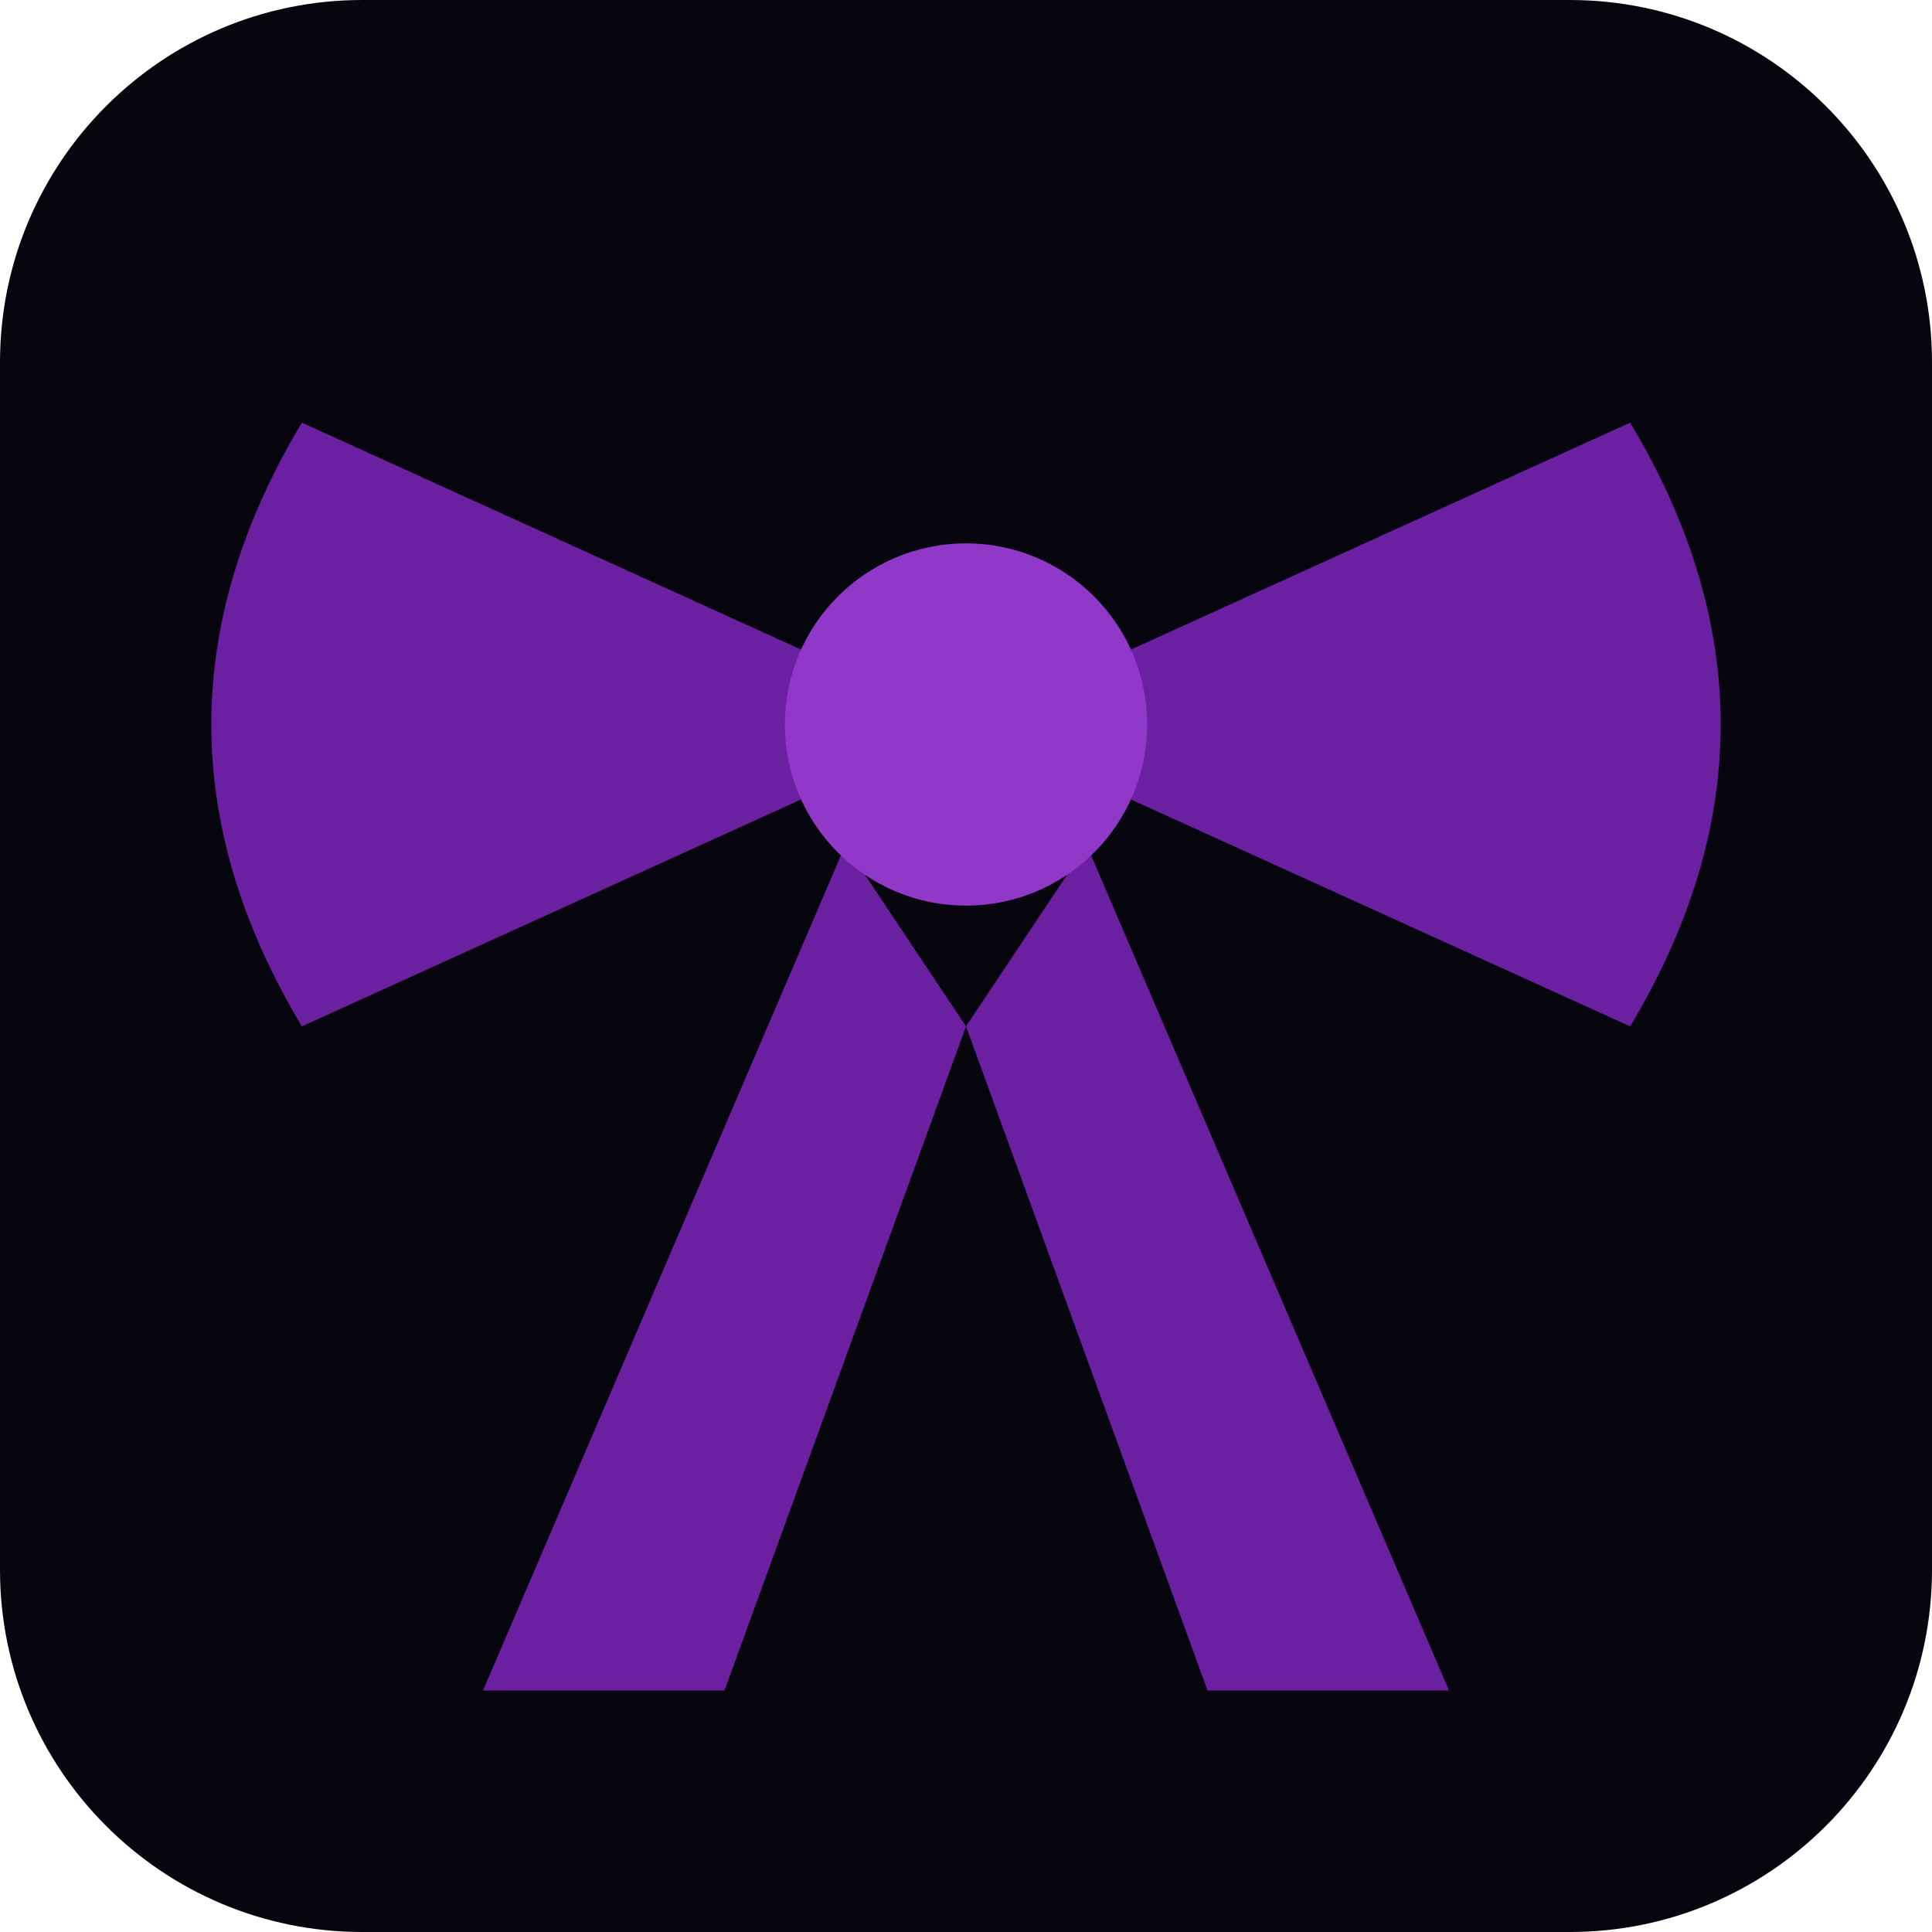
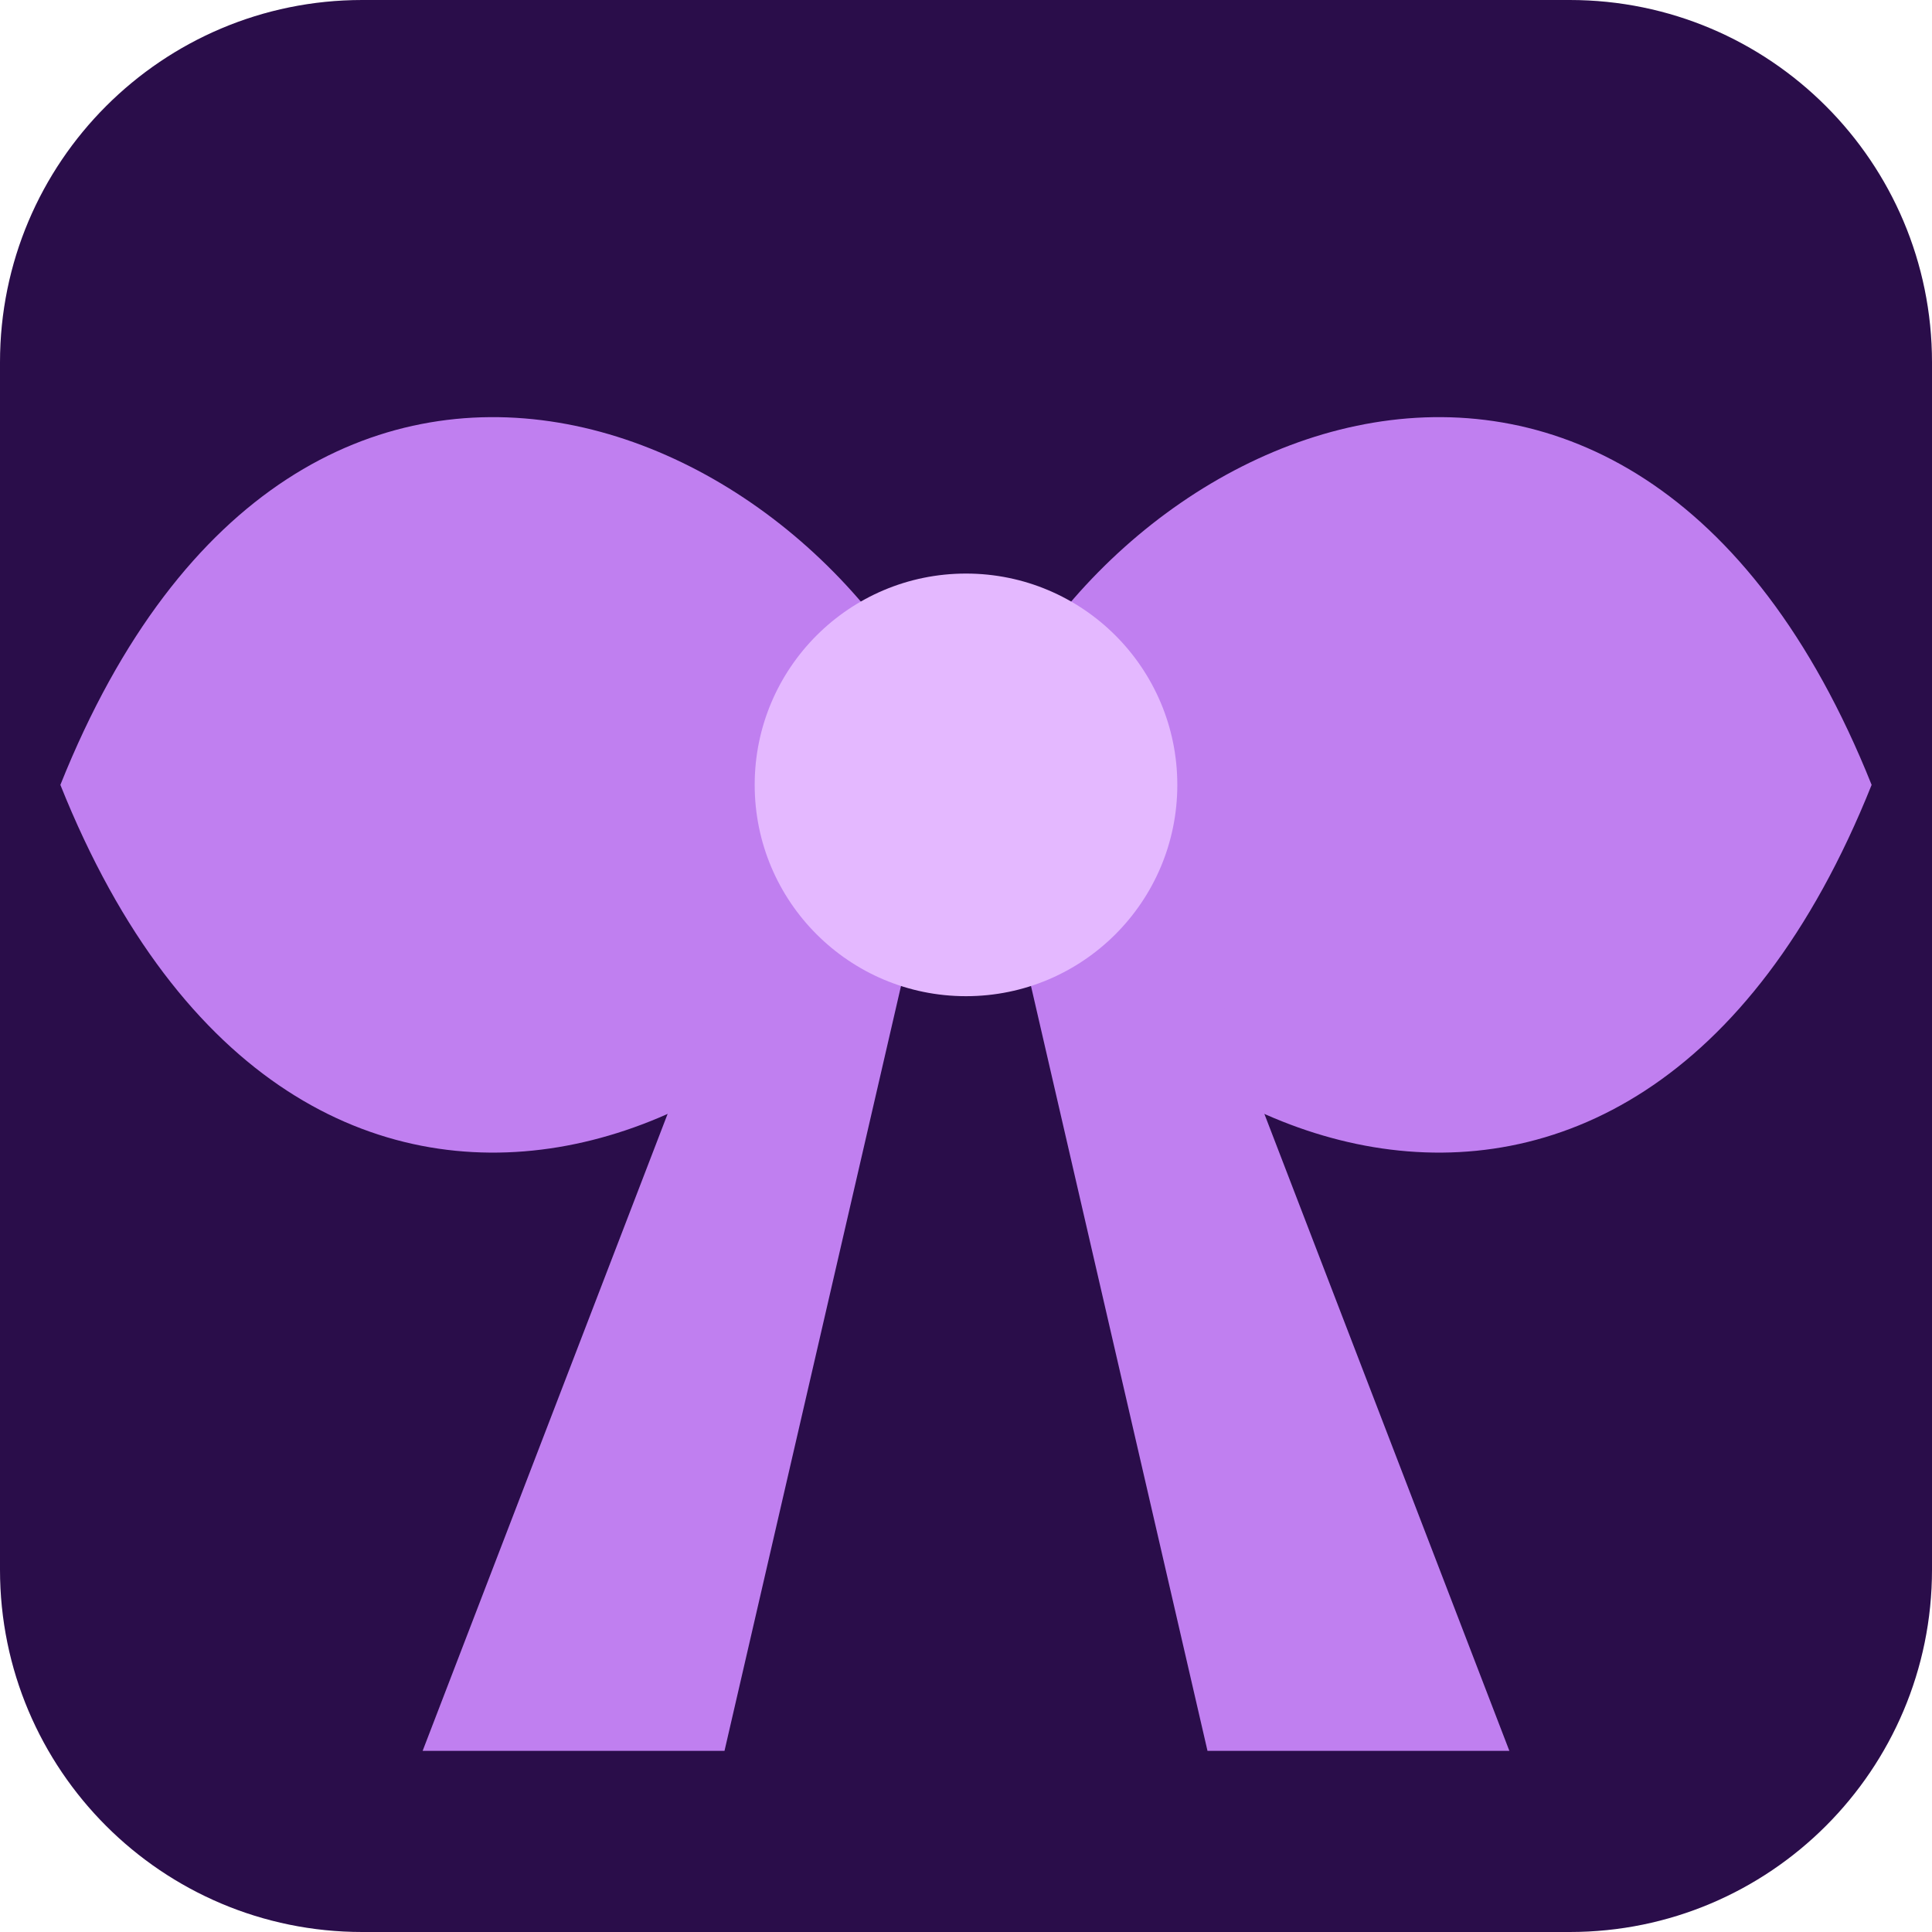
<svg xmlns="http://www.w3.org/2000/svg" viewBox="0 0 512 512">
-   <rect width="512" height="512" rx="96" fill="#07050e" />
-   <path d="M256,192 L80,112 Q32,192 80,272Z" fill="#6a20a0" />
-   <path d="M256,192 L432,112 Q480,192 432,272Z" fill="#6a20a0" />
-   <path d="M224,224 L128,448 L192,448 L256,272Z" fill="#6a20a0" />
-   <path d="M288,224 L384,448 L320,448 L256,272Z" fill="#6a20a0" />
-   <circle cx="256" cy="192" r="48" fill="#9038c8" />
+   <rect width="512" height="512" rx="96" fill="#2a0d4a" />
+   <path d="M256,208 C224,112 80,48 16,208 C80,368 224,304 256,208 Z" fill="#c07ff0" />
+   <path d="M256,208 C288,112 432,48 496,208 C432,368 288,304 256,208 Z" fill="#c07ff0" />
+   <path d="M192,256 L240,256 L192,464 L112,464 Z" fill="#c07ff0" />
+   <path d="M272,256 L320,256 L400,464 L320,464 Z" fill="#c07ff0" />
+   <circle cx="256" cy="208" r="56" fill="#e4b8ff" />
</svg>
